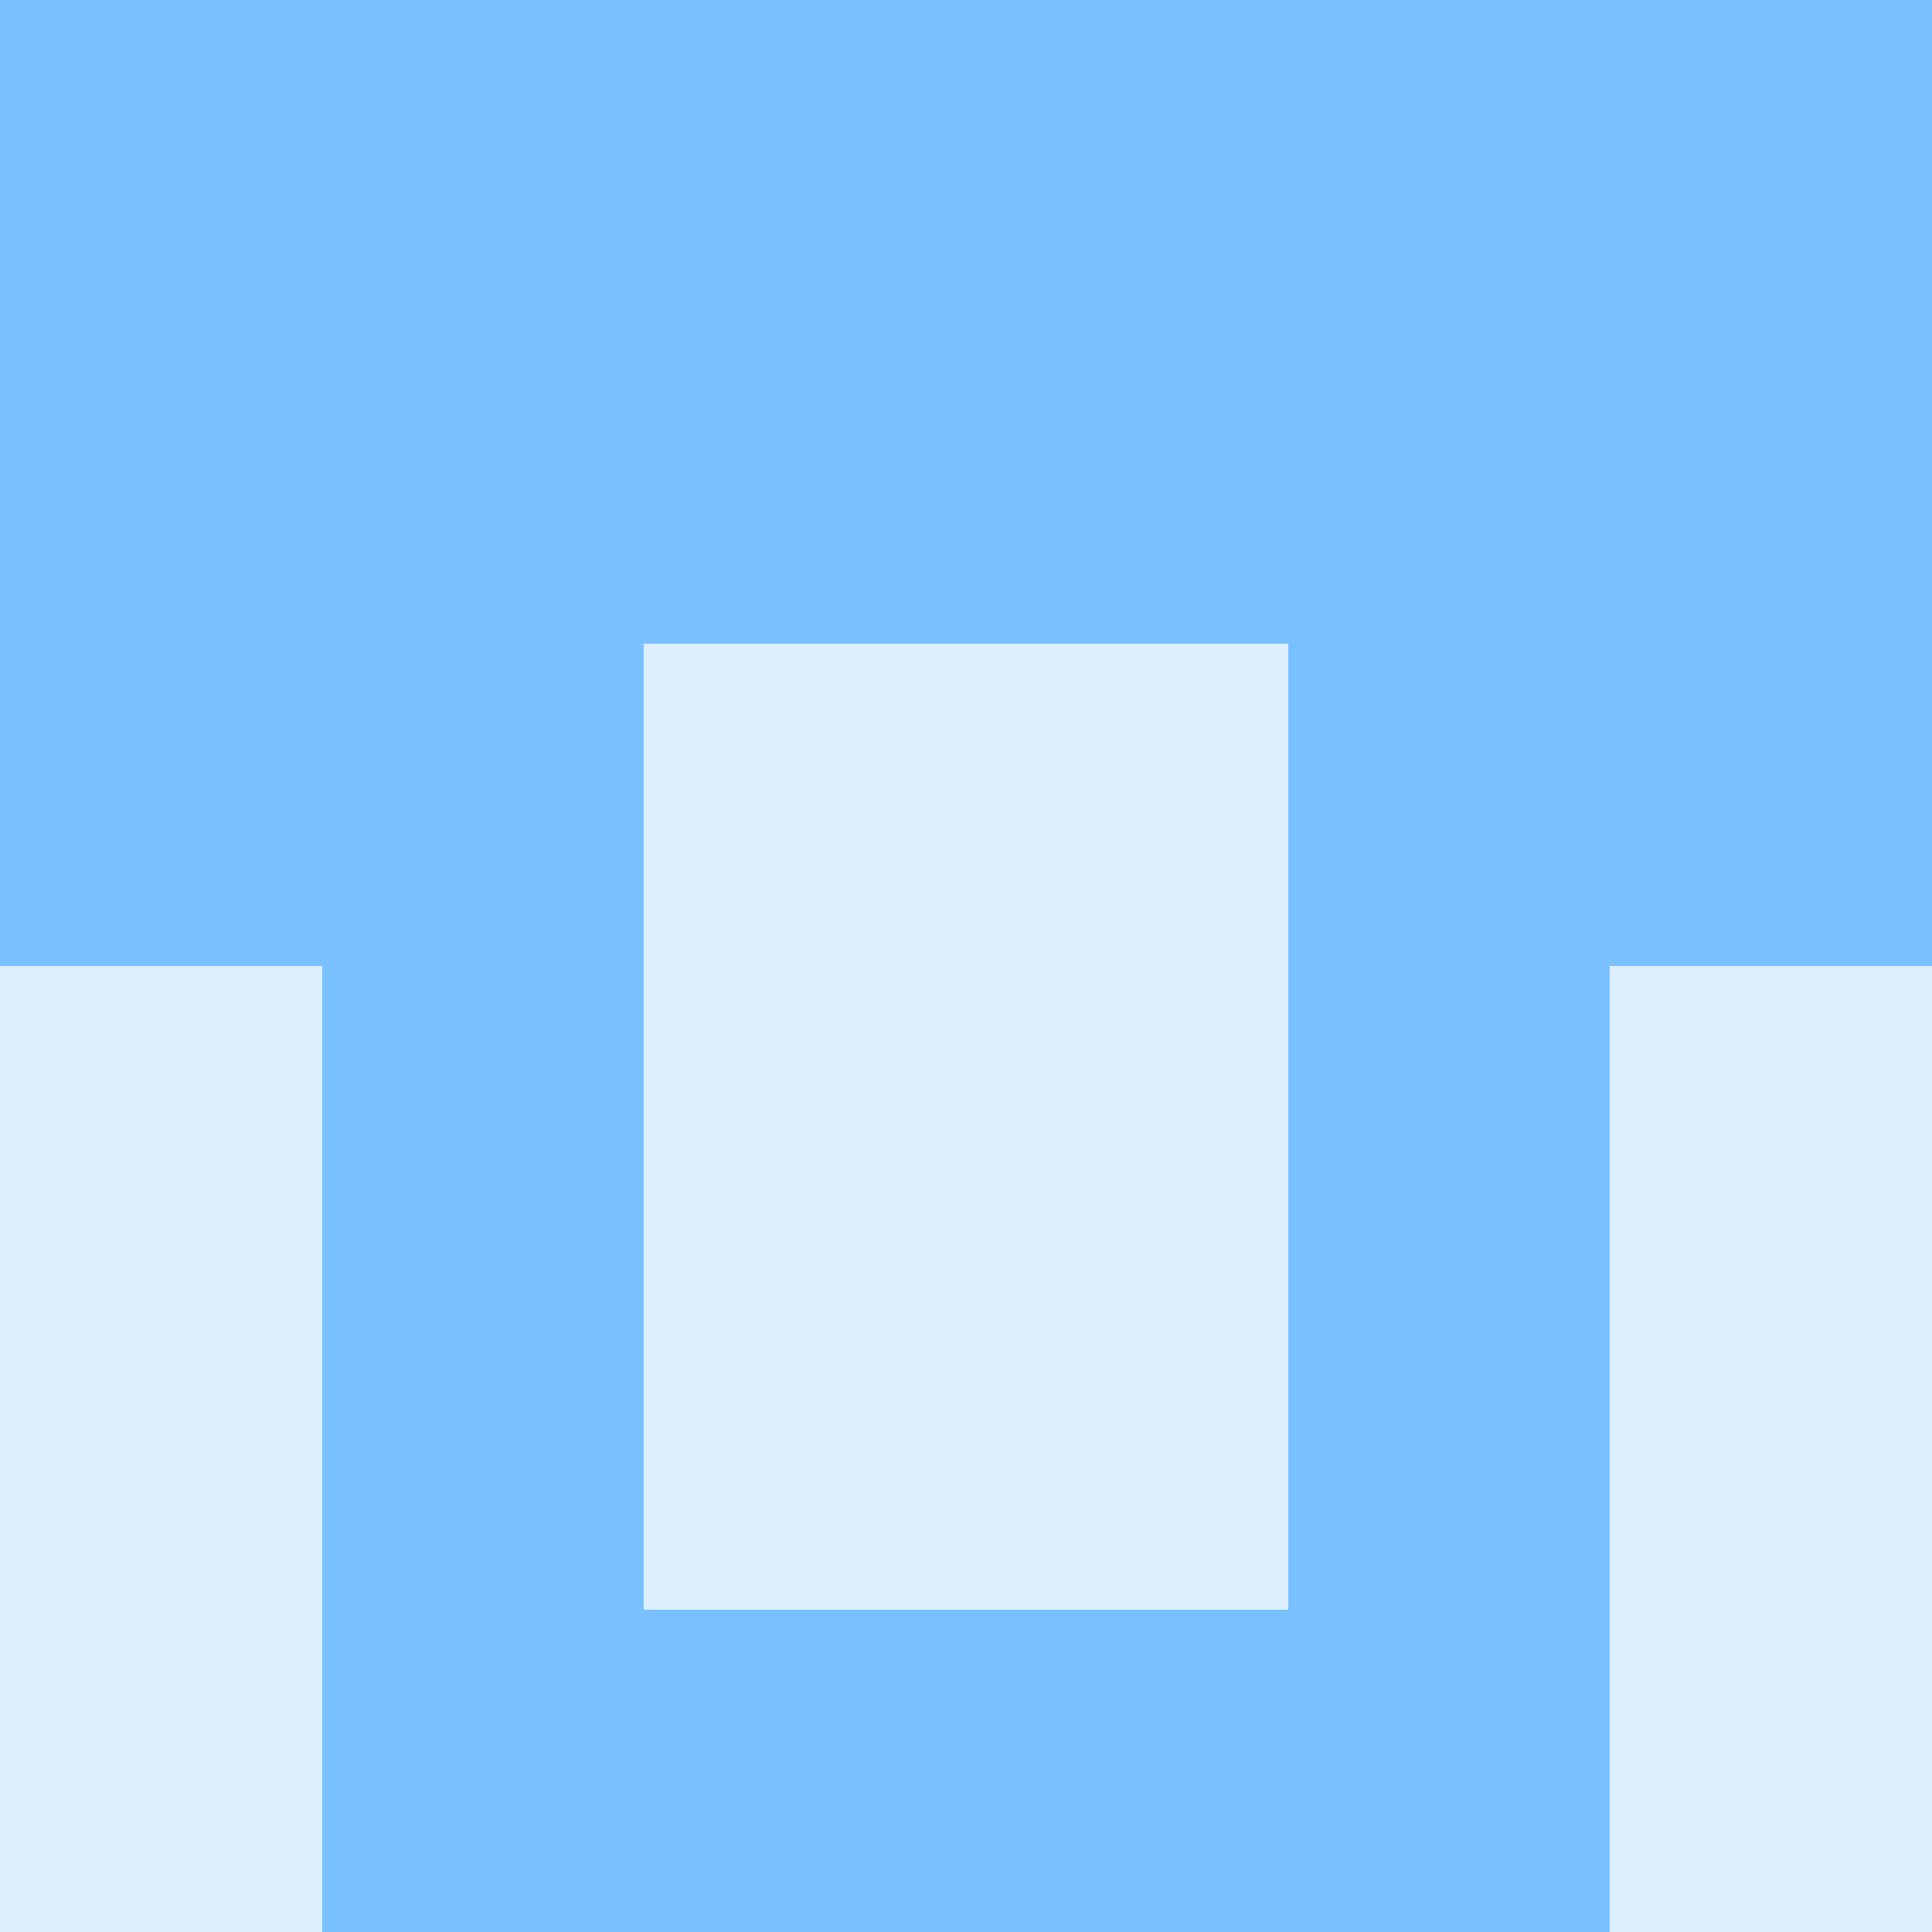
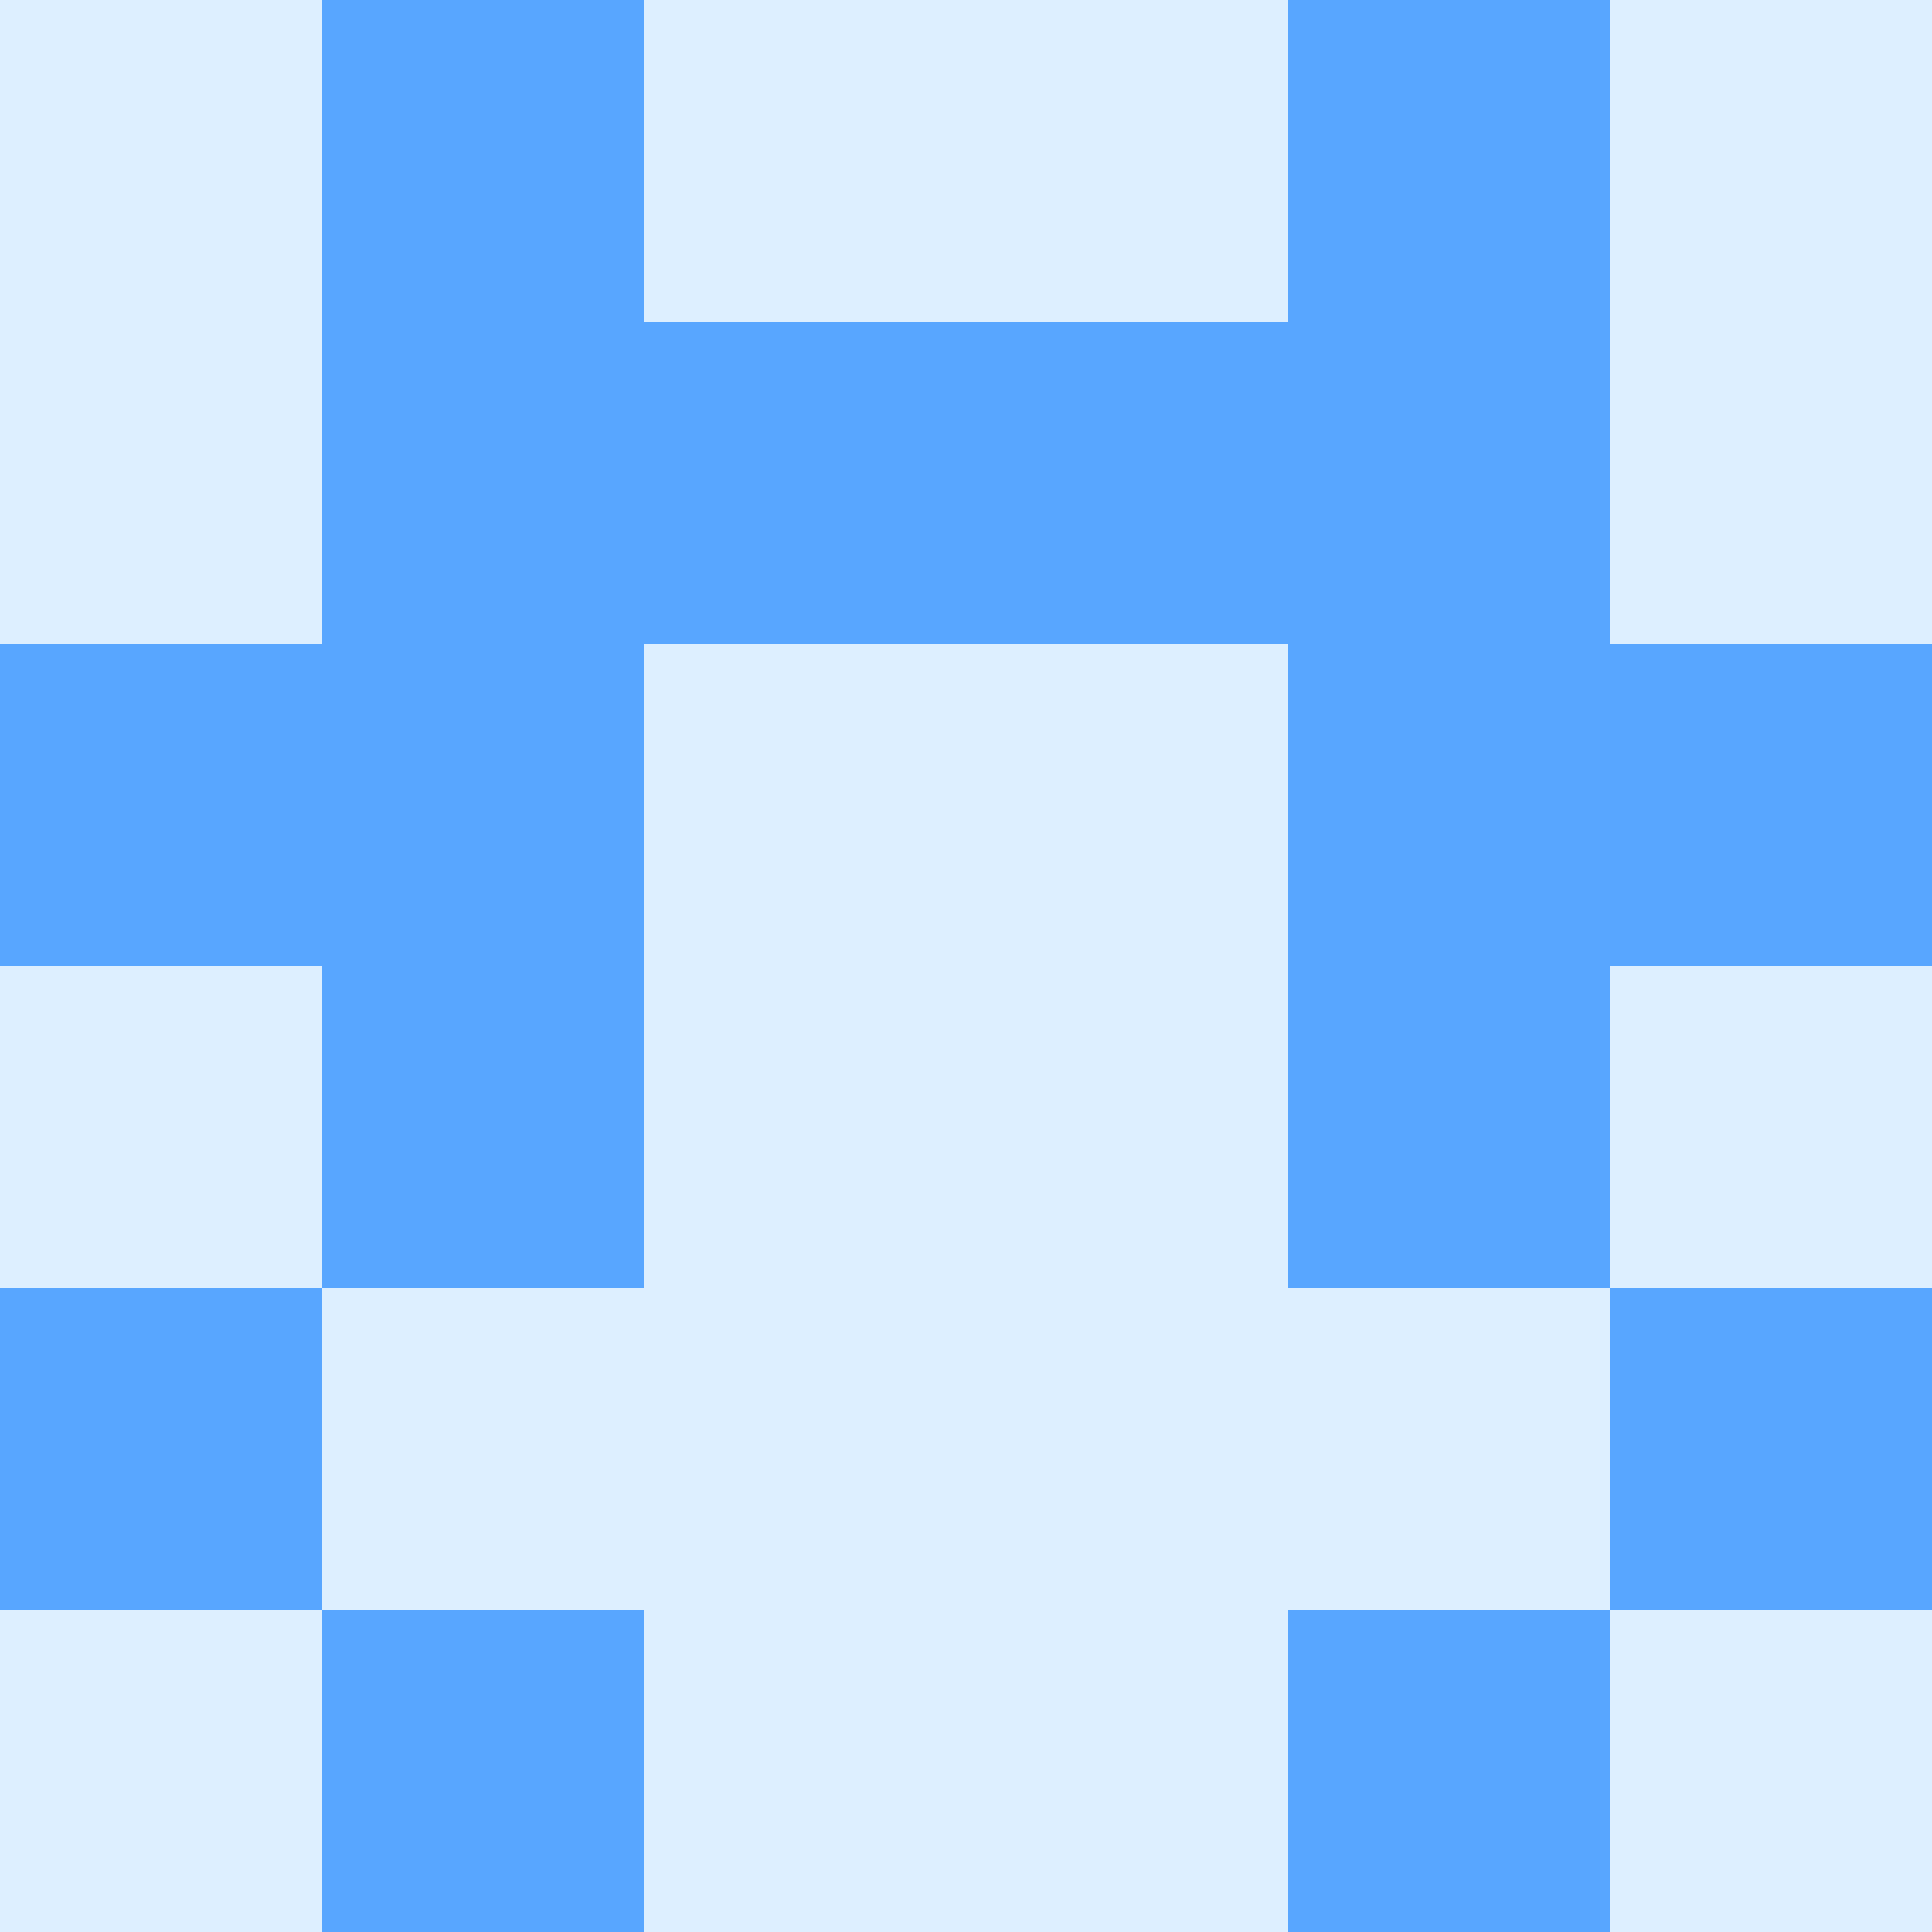
<svg xmlns="http://www.w3.org/2000/svg" viewBox="0 0 48 48" width="192" height="192" shape-rendering="crispEdges">
  <rect width="48" height="48" fill="#79c0ff" opacity="0.25" />
-   <rect x="0" y="0" width="8" height="8" fill="#79c0ff" />
-   <rect x="40" y="0" width="8" height="8" fill="#79c0ff" />
-   <rect x="8" y="0" width="8" height="8" fill="#79c0ff" />
-   <rect x="32" y="0" width="8" height="8" fill="#79c0ff" />
-   <rect x="16" y="0" width="8" height="8" fill="#79c0ff" />
-   <rect x="24" y="0" width="8" height="8" fill="#79c0ff" />
-   <rect x="0" y="8" width="8" height="8" fill="#79c0ff" />
-   <rect x="40" y="8" width="8" height="8" fill="#79c0ff" />
-   <rect x="8" y="8" width="8" height="8" fill="#79c0ff" />
-   <rect x="32" y="8" width="8" height="8" fill="#79c0ff" />
-   <rect x="16" y="8" width="8" height="8" fill="#79c0ff" />
-   <rect x="24" y="8" width="8" height="8" fill="#79c0ff" />
-   <rect x="0" y="16" width="8" height="8" fill="#79c0ff" />
-   <rect x="40" y="16" width="8" height="8" fill="#79c0ff" />
-   <rect x="8" y="16" width="8" height="8" fill="#79c0ff" />
-   <rect x="32" y="16" width="8" height="8" fill="#79c0ff" />
-   <rect x="8" y="24" width="8" height="8" fill="#79c0ff" />
-   <rect x="32" y="24" width="8" height="8" fill="#79c0ff" />
-   <rect x="8" y="32" width="8" height="8" fill="#79c0ff" />
-   <rect x="32" y="32" width="8" height="8" fill="#79c0ff" />
-   <rect x="8" y="40" width="8" height="8" fill="#79c0ff" />
-   <rect x="32" y="40" width="8" height="8" fill="#79c0ff" />
-   <rect x="16" y="40" width="8" height="8" fill="#79c0ff" />
-   <rect x="24" y="40" width="8" height="8" fill="#79c0ff" />
+   <rect x="8" y="0" width="8" height="8" fill="#58a6ff" />
+   <rect x="32" y="0" width="8" height="8" fill="#58a6ff" />
+   <rect x="8" y="8" width="8" height="8" fill="#58a6ff" />
+   <rect x="32" y="8" width="8" height="8" fill="#58a6ff" />
+   <rect x="16" y="8" width="8" height="8" fill="#58a6ff" />
+   <rect x="24" y="8" width="8" height="8" fill="#58a6ff" />
+   <rect x="0" y="16" width="8" height="8" fill="#58a6ff" />
+   <rect x="40" y="16" width="8" height="8" fill="#58a6ff" />
+   <rect x="8" y="16" width="8" height="8" fill="#58a6ff" />
+   <rect x="32" y="16" width="8" height="8" fill="#58a6ff" />
+   <rect x="8" y="24" width="8" height="8" fill="#58a6ff" />
+   <rect x="32" y="24" width="8" height="8" fill="#58a6ff" />
+   <rect x="0" y="32" width="8" height="8" fill="#58a6ff" />
+   <rect x="40" y="32" width="8" height="8" fill="#58a6ff" />
+   <rect x="8" y="40" width="8" height="8" fill="#58a6ff" />
+   <rect x="32" y="40" width="8" height="8" fill="#58a6ff" />
</svg>
